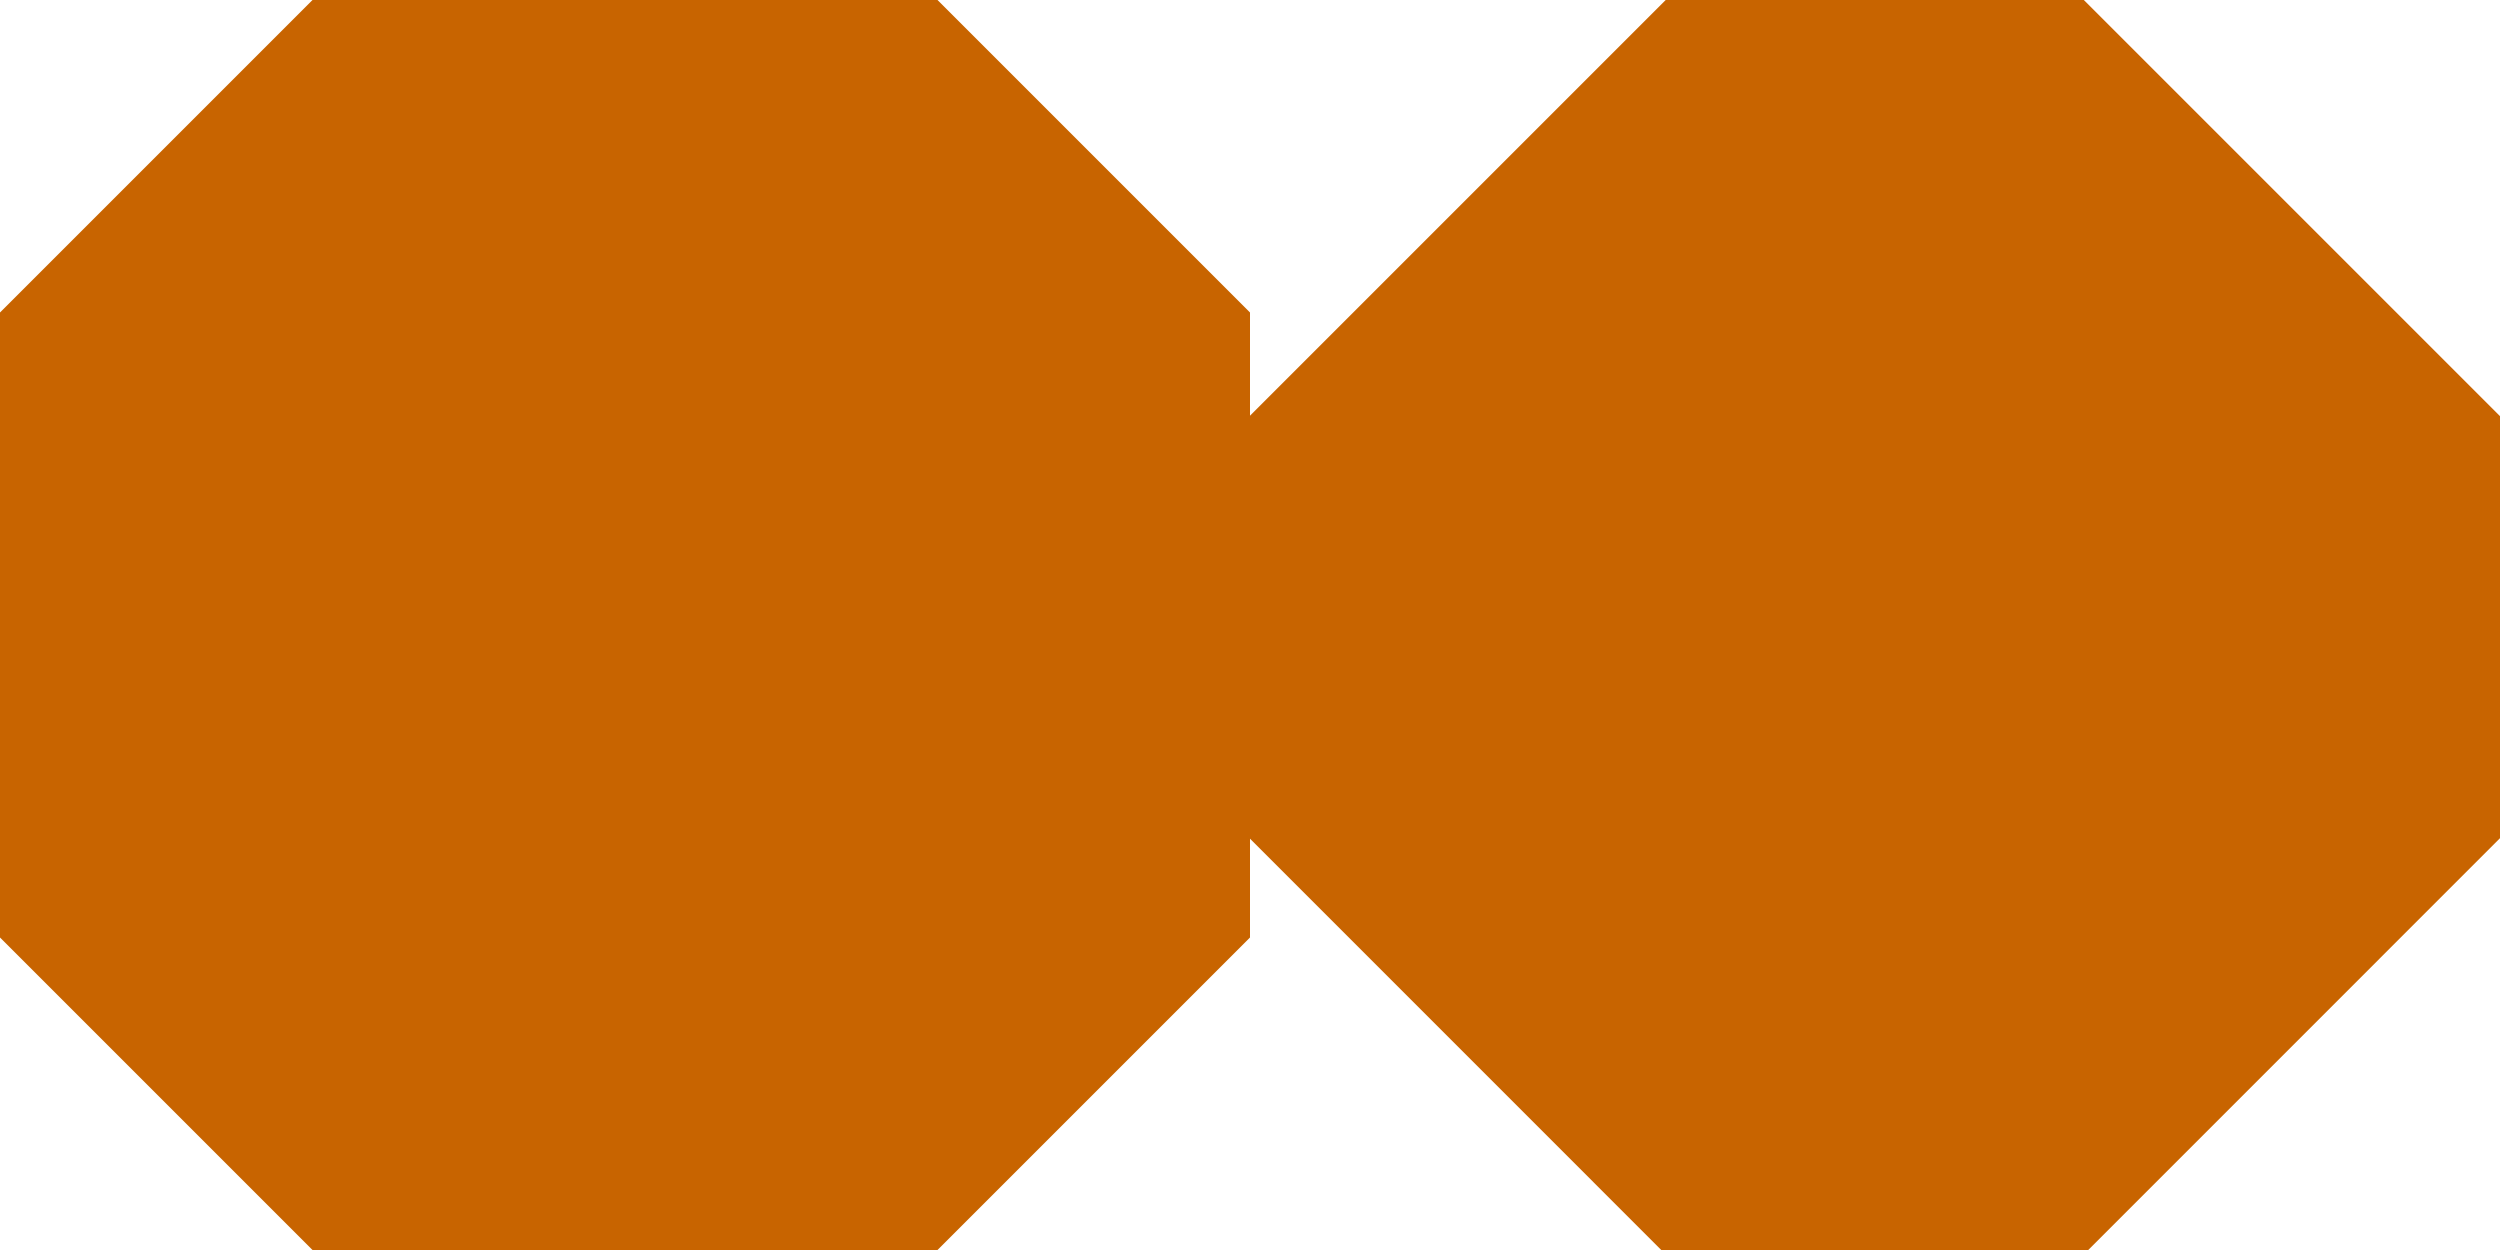
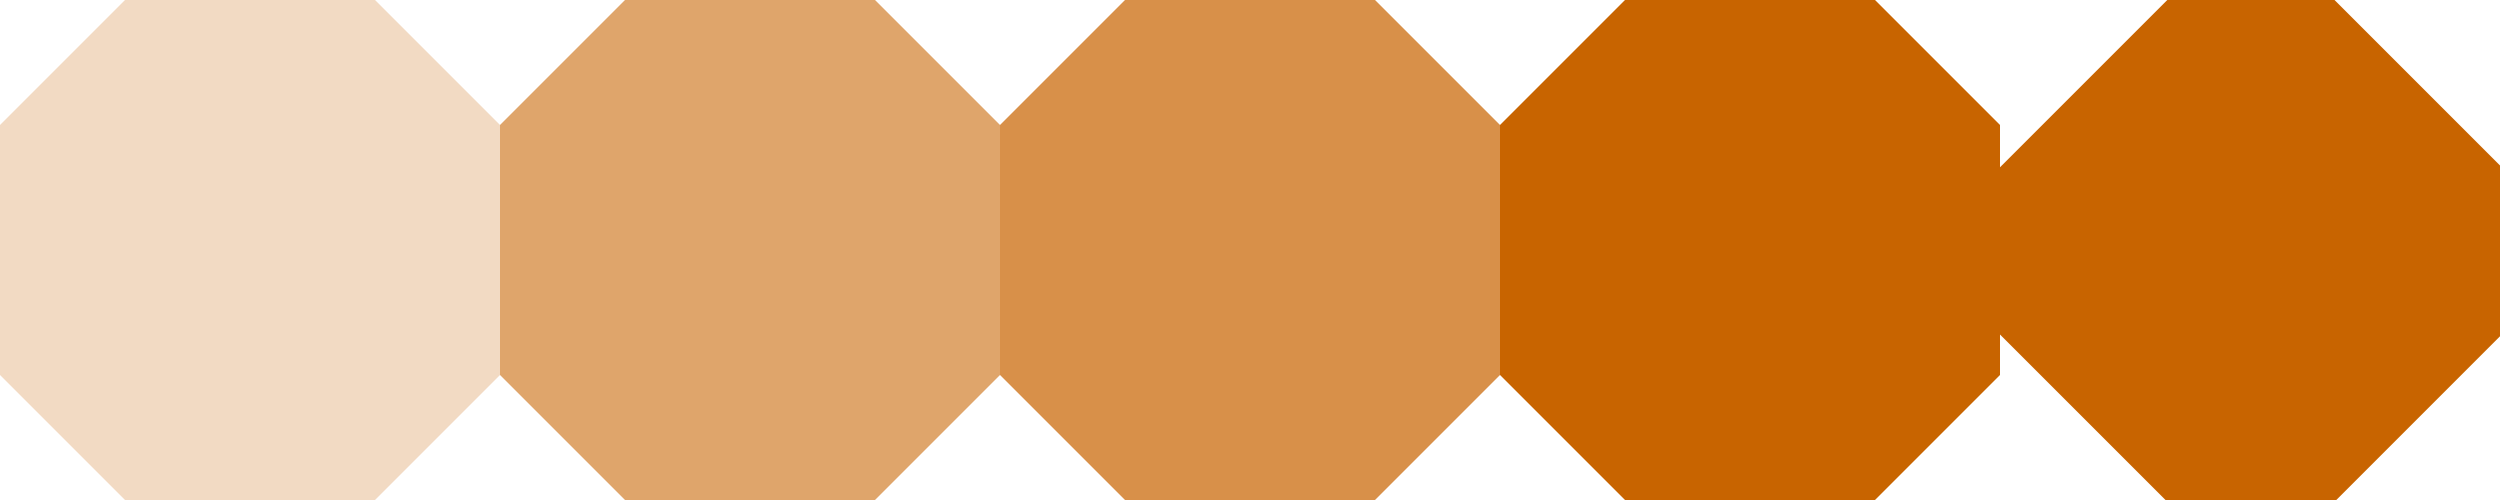
- <svg xmlns="http://www.w3.org/2000/svg" width="40" height="20" id="svg2" version="1.1">
+ <svg xmlns="http://www.w3.org/2000/svg" width="100" height="20" id="svg2" version="1.1">
  <defs id="defs4" />
  <g id="layer1" transform="translate(0,-1032.362)">
-     <path style="fill:#c86400;fill-opacity:1;stroke:none" d="m 5,0 10,0 5,5 0,10 -5,5 L 5,20 0,15 0,5 z" id="path4101" transform="translate(0,1032.362)" />
-     <path id="path4873" d="m 33.341,1032.362 6.69,6.69 0,6.69 -6.69,6.691 -6.69,0 -6.69,-6.691 0,-6.69 6.69,-6.69 z" style="fill:#c86400;fill-opacity:1;stroke:none" />
+     <path style="fill:#c86400;fill-opacity:1;stroke:none" d="m 65,1032.362 10,0 5,5 0,10 -5,5 -10,0 -5,-5 0,-10 z" id="path4101" />
+     <path id="path4873" d="m 93.381,1032.362 6.69,6.69 0,6.69 -6.69,6.691 -6.69,0 L 80,1045.743 l 0,-6.69 6.69,-6.69 z" style="fill:#c86400;fill-opacity:1;stroke:none" />
+     <path id="path2995" d="m 45,1032.362 10,0 5,5 0,10 -5,5 -10,0 -5,-5 0,-10 z" style="fill:#c86400;fill-opacity:0.714;stroke:none" />
+     <path style="fill:#c86400;fill-opacity:0.582;stroke:none" d="m 25,1032.362 10,0 5,5 0,10 -5,5 -10,0 -5,-5 0,-10 z" id="path2997" />
+     <path id="path2999" d="m 5,1032.362 10,0 5,5 0,10 -5,5 -10,0 -5,-5 0,-10 z" style="fill:#c86400;fill-opacity:0.238;stroke:none" />
+     <text xml:space="preserve" style="font-size:8px;font-style:normal;font-weight:normal;line-height:125%;letter-spacing:0px;word-spacing:0px;fill:#000000;fill-opacity:1;stroke:none;font-family:Sans" x="14.107" y="-8.839" id="text3769" transform="translate(0,1032.362)">
+       <tspan id="tspan3771" x="14.107" y="-8.839">Spawn</tspan>
+     </text>
+     <text xml:space="preserve" style="font-size:8px;font-style:normal;font-weight:normal;line-height:125%;letter-spacing:0px;word-spacing:0px;fill:#000000;fill-opacity:1;stroke:none;font-family:Sans" x="70" y="1023.362" id="text3773">
+       <tspan id="tspan3775" x="70" y="1023.362">Main</tspan>
+     </text>
+     <path style="fill:none;stroke:#000000;stroke-width:1px;stroke-linecap:butt;stroke-linejoin:miter;stroke-opacity:1" d="m 60,-6 0,-11" id="path3777" transform="translate(0,1032.362)" />
  </g>
</svg>
